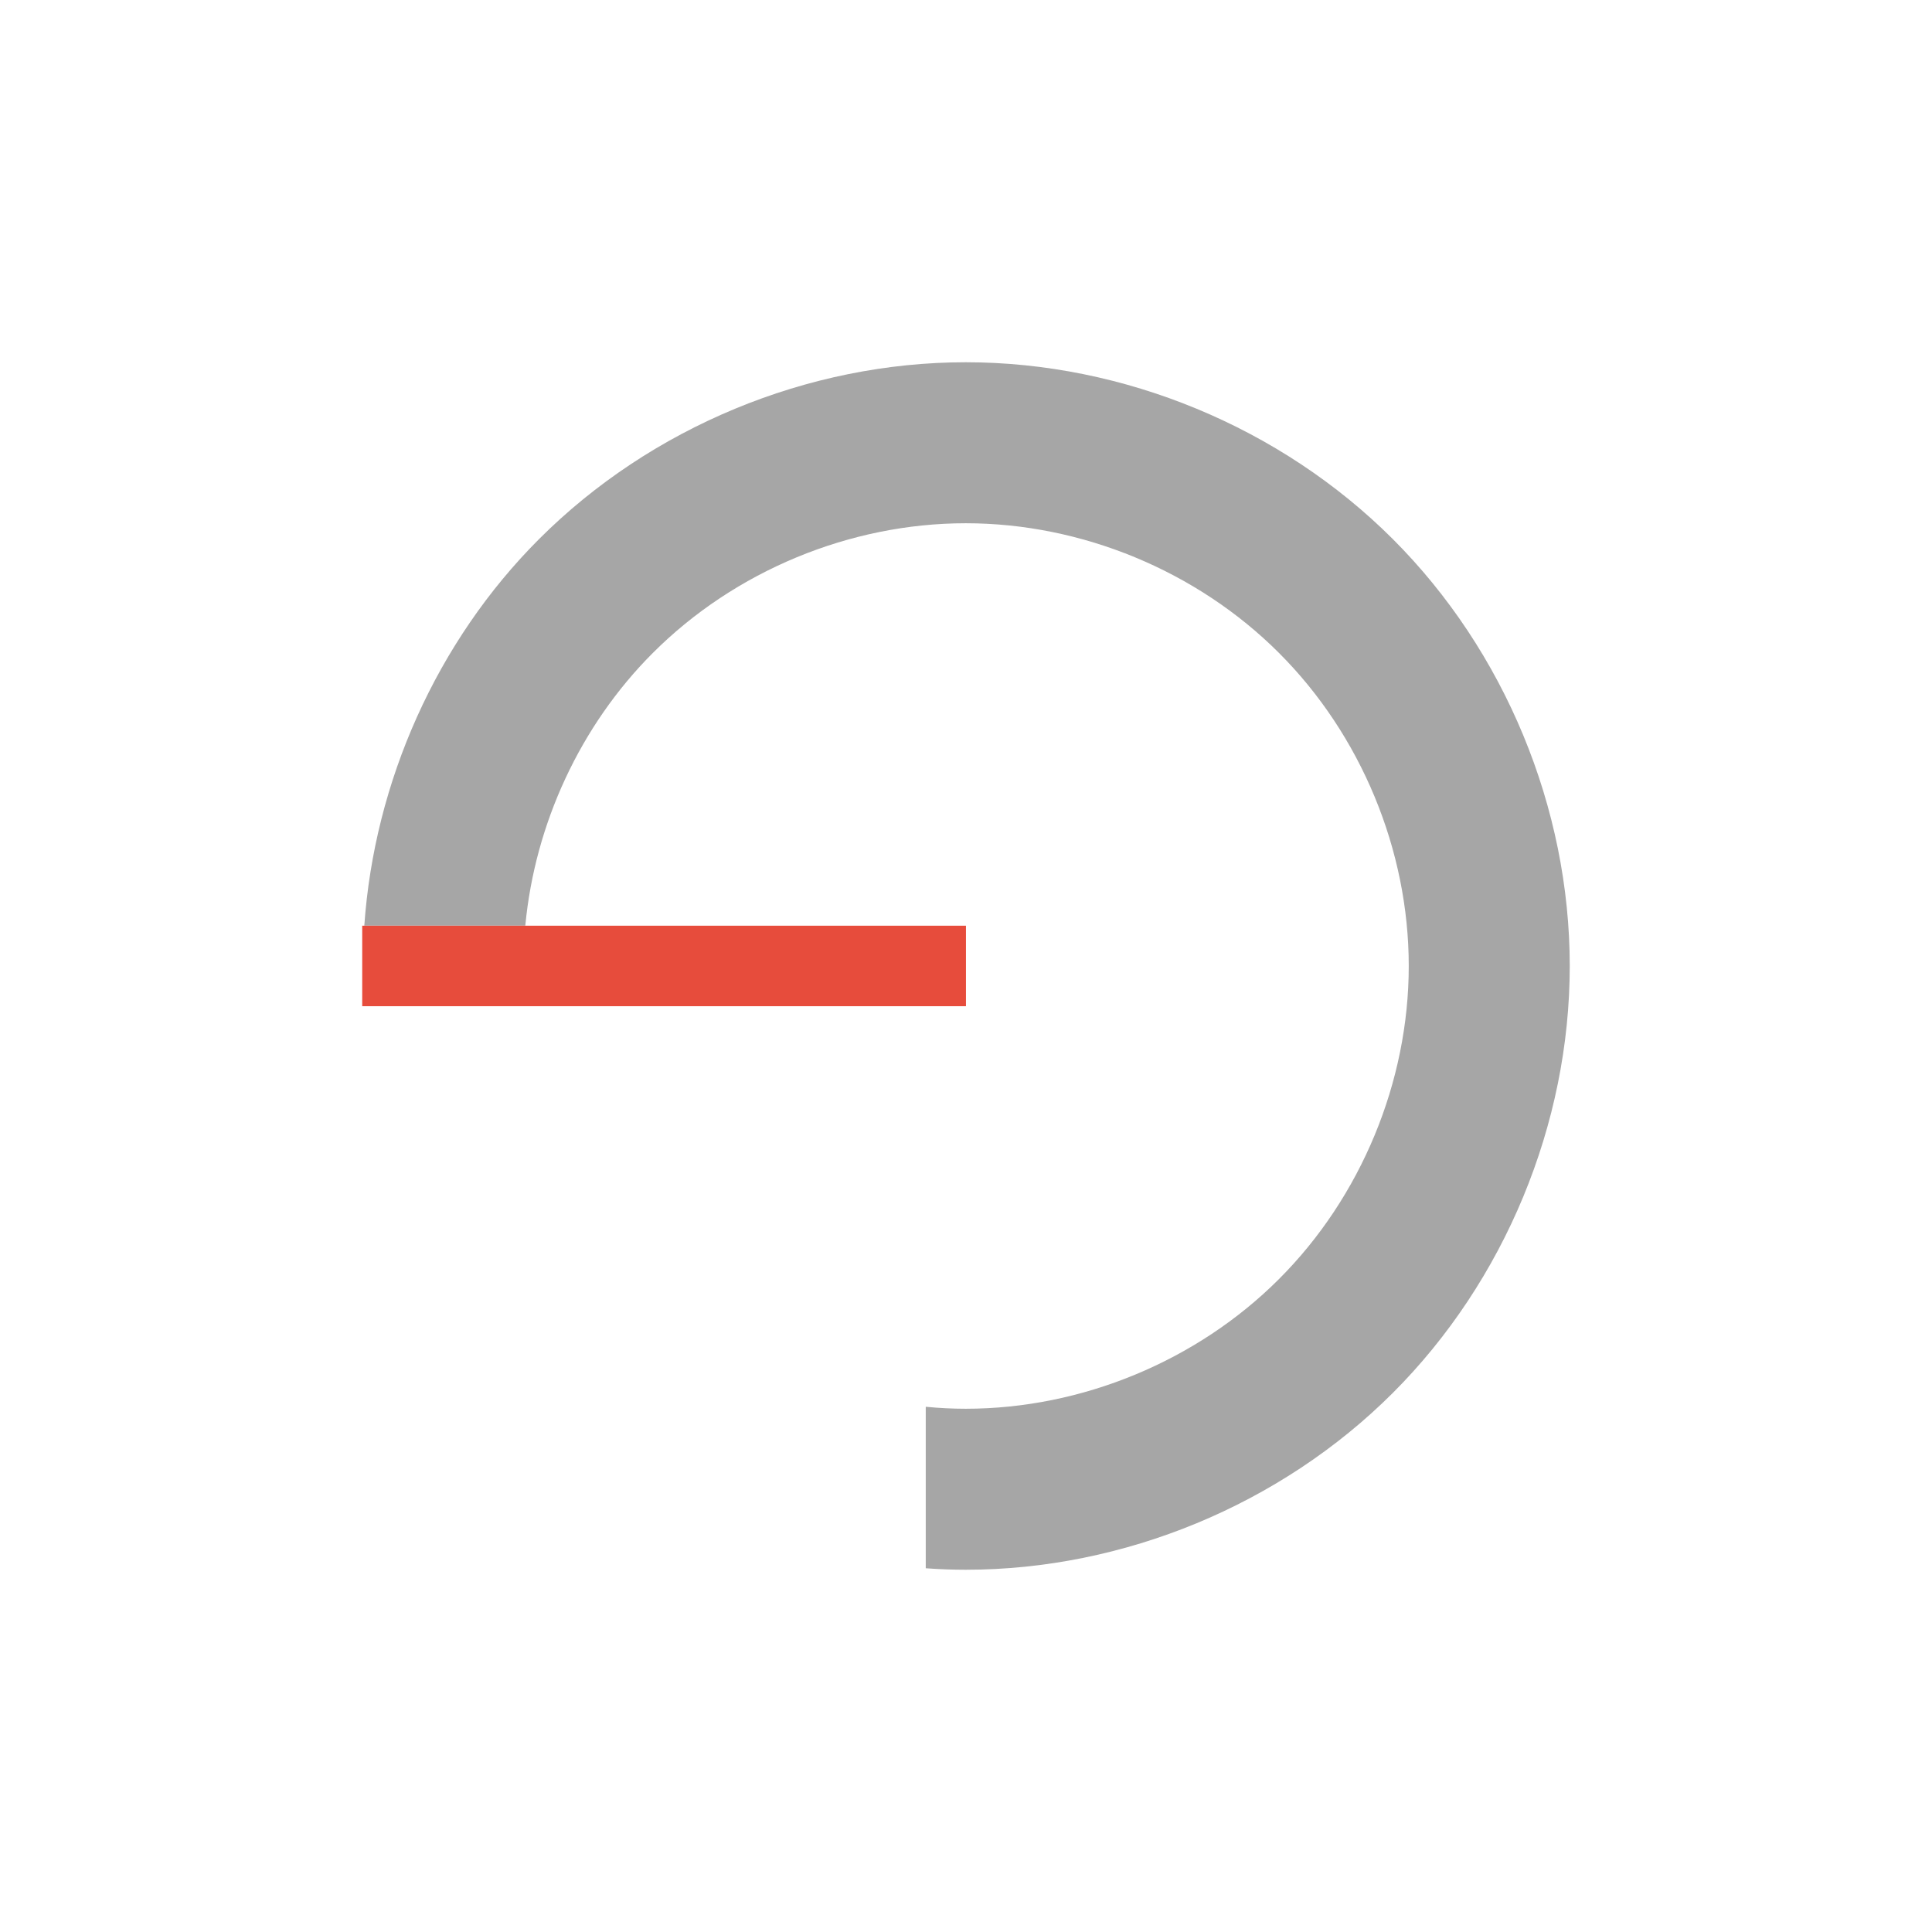
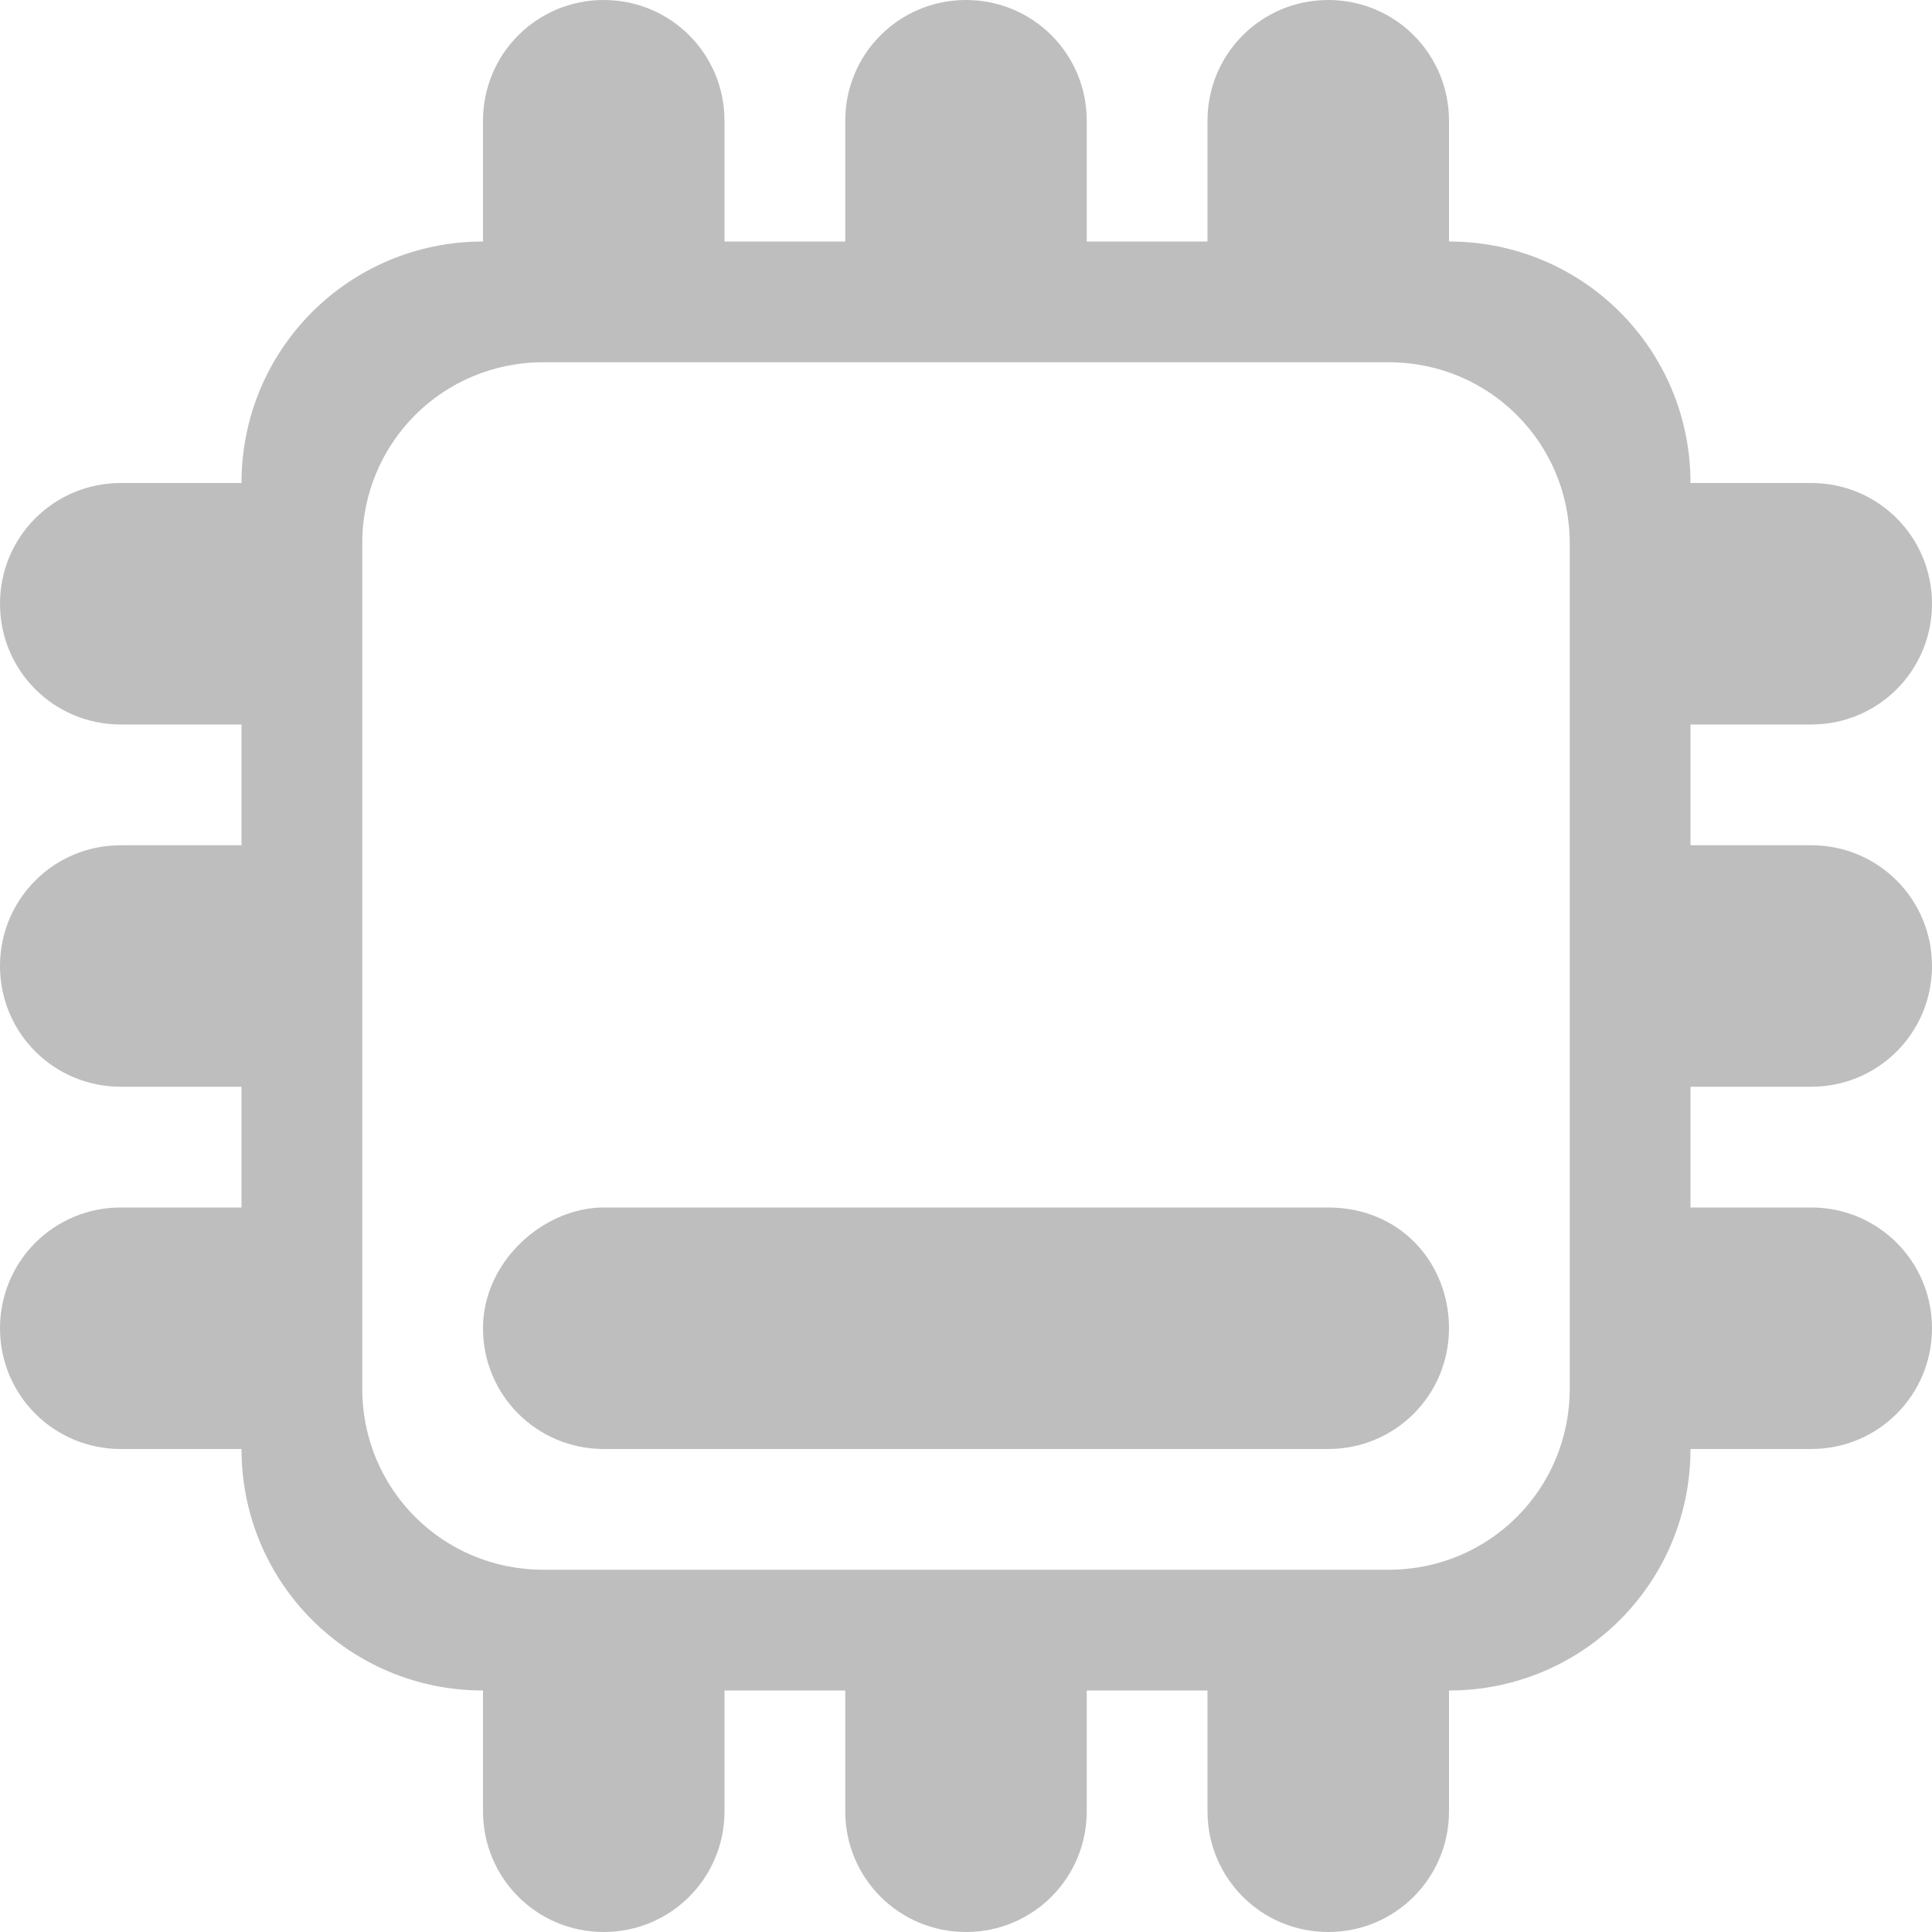
- <svg xmlns="http://www.w3.org/2000/svg" version="1.1" width="48" height="48" id="svg3014">
-   <defs id="defs11" />
-   <rect style="fill:none;stroke:none" id="rect3277" width="30" height="30" x="9" y="9" />
-   <path d="m 26,37 a 2.001,2 0 1 1 0,0 2.001,2 0 1 1 0,0 z" id="path3291" style="fill:none;fill-opacity:1;fill-rule:evenodd;stroke:none" />
-   <path style="fill:#800080;fill-opacity:1;fill-rule:evenodd;stroke:none" id="path3310" d="m 26,24 a 2.001,2 0 1 1 0,0 2.001,2 0 1 1 0,0 z" />
-   <path d="m 26,24 a 2.001,2 0 1 1 0,0 2.001,2 0 1 1 0,0 z" id="path3312" style="fill:#e74c3c;fill-opacity:1;fill-rule:evenodd;stroke:none" />
-   <path style="fill:#4d4d4d;fill-opacity:0.498;fill-rule:evenodd;stroke:none" d="M 23.994 9 C 20.067 9 16.166 10.618 13.391 13.395 C 10.852 15.935 9.3 19.417 9.051 22.998 L 13.051 22.998 C 13.29 20.466 14.42 18.022 16.219 16.223 C 18.254 14.186 21.114 13 23.994 13 C 26.874 13 29.738 14.184 31.775 16.221 C 33.813 18.257 35 21.12 35 24 C 35 26.88 33.813 29.743 31.775 31.779 C 29.738 33.816 26.874 35 23.994 35 C 23.662 35 23.33 34.983 23 34.951 L 23 38.963 C 23.33 38.987 23.662 39 23.994 39 C 27.921 39 31.825 37.384 34.604 34.607 C 37.382 31.831 39 27.927 39 24 C 39 20.073 37.382 16.169 34.604 13.393 C 31.825 10.616 27.921 9 23.994 9 z " id="rect4246" />
-   <rect transform="matrix(0,1,-1,0,0,0)" y="-23.999" x="22.999" height="15" width="2" id="rect3327" style="fill:#e74c3c;fill-opacity:1;fill-rule:evenodd;stroke:none" />
+ <svg xmlns="http://www.w3.org/2000/svg" width="16" viewBox="0 0 16 16" height="16" id="svg2" version="1.1">
+   <defs id="defs8">
+     <clipPath id="clipPath-272651492">
+       <g transform="translate(0,-1004.362)" id="g17">
+         <path style="fill:#1890d0" d="m -24,13 c 0,1.105 -0.672,2 -1.5,2 -0.828,0 -1.5,-0.895 -1.5,-2 0,-1.105 0.672,-2 1.5,-2 0.828,0 1.5,0.895 1.5,2 z" transform="matrix(15.33333,0,0,11.5,415,878.8622)" id="path19" />
+       </g>
+     </clipPath>
+   </defs>
+   <path style="fill:#bebebe;fill-opacity:1;fill-rule:evenodd;stroke:none" d="M 5 0 C 4.446 0 4 0.446 4 1 L 4 2 C 2.892 2 2 2.892 2 4 L 1 4 C 0.446 4 0 4.446 0 5 C 0 5.554 0.446 6 1 6 L 2 6 L 2 7 L 1 7 C 0.446 7 0 7.446 0 8 C 0 8.554 0.446 9 1 9 L 2 9 L 2 10 L 1 10 C 0.446 10 0 10.446 0 11 C 0 11.554 0.446 12 1 12 L 2 12 C 2 13.108 2.892 14 4 14 L 4 15 C 4 15.554 4.446 16 5 16 C 5.554 16 6 15.554 6 15 L 6 14 L 7 14 L 7 15 C 7 15.554 7.446 16 8 16 C 8.554 16 9 15.554 9 15 L 9 14 L 10 14 L 10 15 C 10 15.554 10.446 16 11 16 C 11.554 16 12 15.554 12 15 L 12 14 C 13.108 14 14 13.108 14 12 L 15 12 C 15.554 12 16 11.554 16 11 C 16 10.446 15.554 10 15 10 L 14 10 L 14 9 L 15 9 C 15.554 9 16 8.554 16 8 C 16 7.446 15.554 7 15 7 L 14 7 L 14 6 L 15 6 C 15.554 6 16 5.554 16 5 C 16 4.446 15.554 4 15 4 L 14 4 C 14 2.892 13.108 2 12 2 L 12 1 C 12 0.446 11.554 0 11 0 C 10.446 0 10 0.446 10 1 L 10 2 L 9 2 L 9 1 C 9 0.446 8.554 0 8 0 C 7.446 0 7 0.446 7 1 L 7 2 L 6 2 L 6 1 C 6 0.446 5.554 0 5 0 z M 4.5 3 L 11.5 3 C 12.333 3 13 3.667 13 4.5 L 13 11.5 C 13 12.333 12.333 13 11.5 13 L 4.5 13 C 3.667 13 3 12.333 3 11.5 L 3 4.5 C 3 3.667 3.667 3 4.5 3 z " id="rect3020" />
+   <path style="fill:#bebebe;fill-opacity:1;fill-rule:evenodd;stroke:none" d="m 5,10 6,0 c 0.598,0 1,0.46 1,1 0,0.554 -0.446,1 -1,1 L 5,12 C 4.446,12 4,11.554 4,11 4,10.447 4.501,10 5,10 z" id="rect3010" />
</svg>
